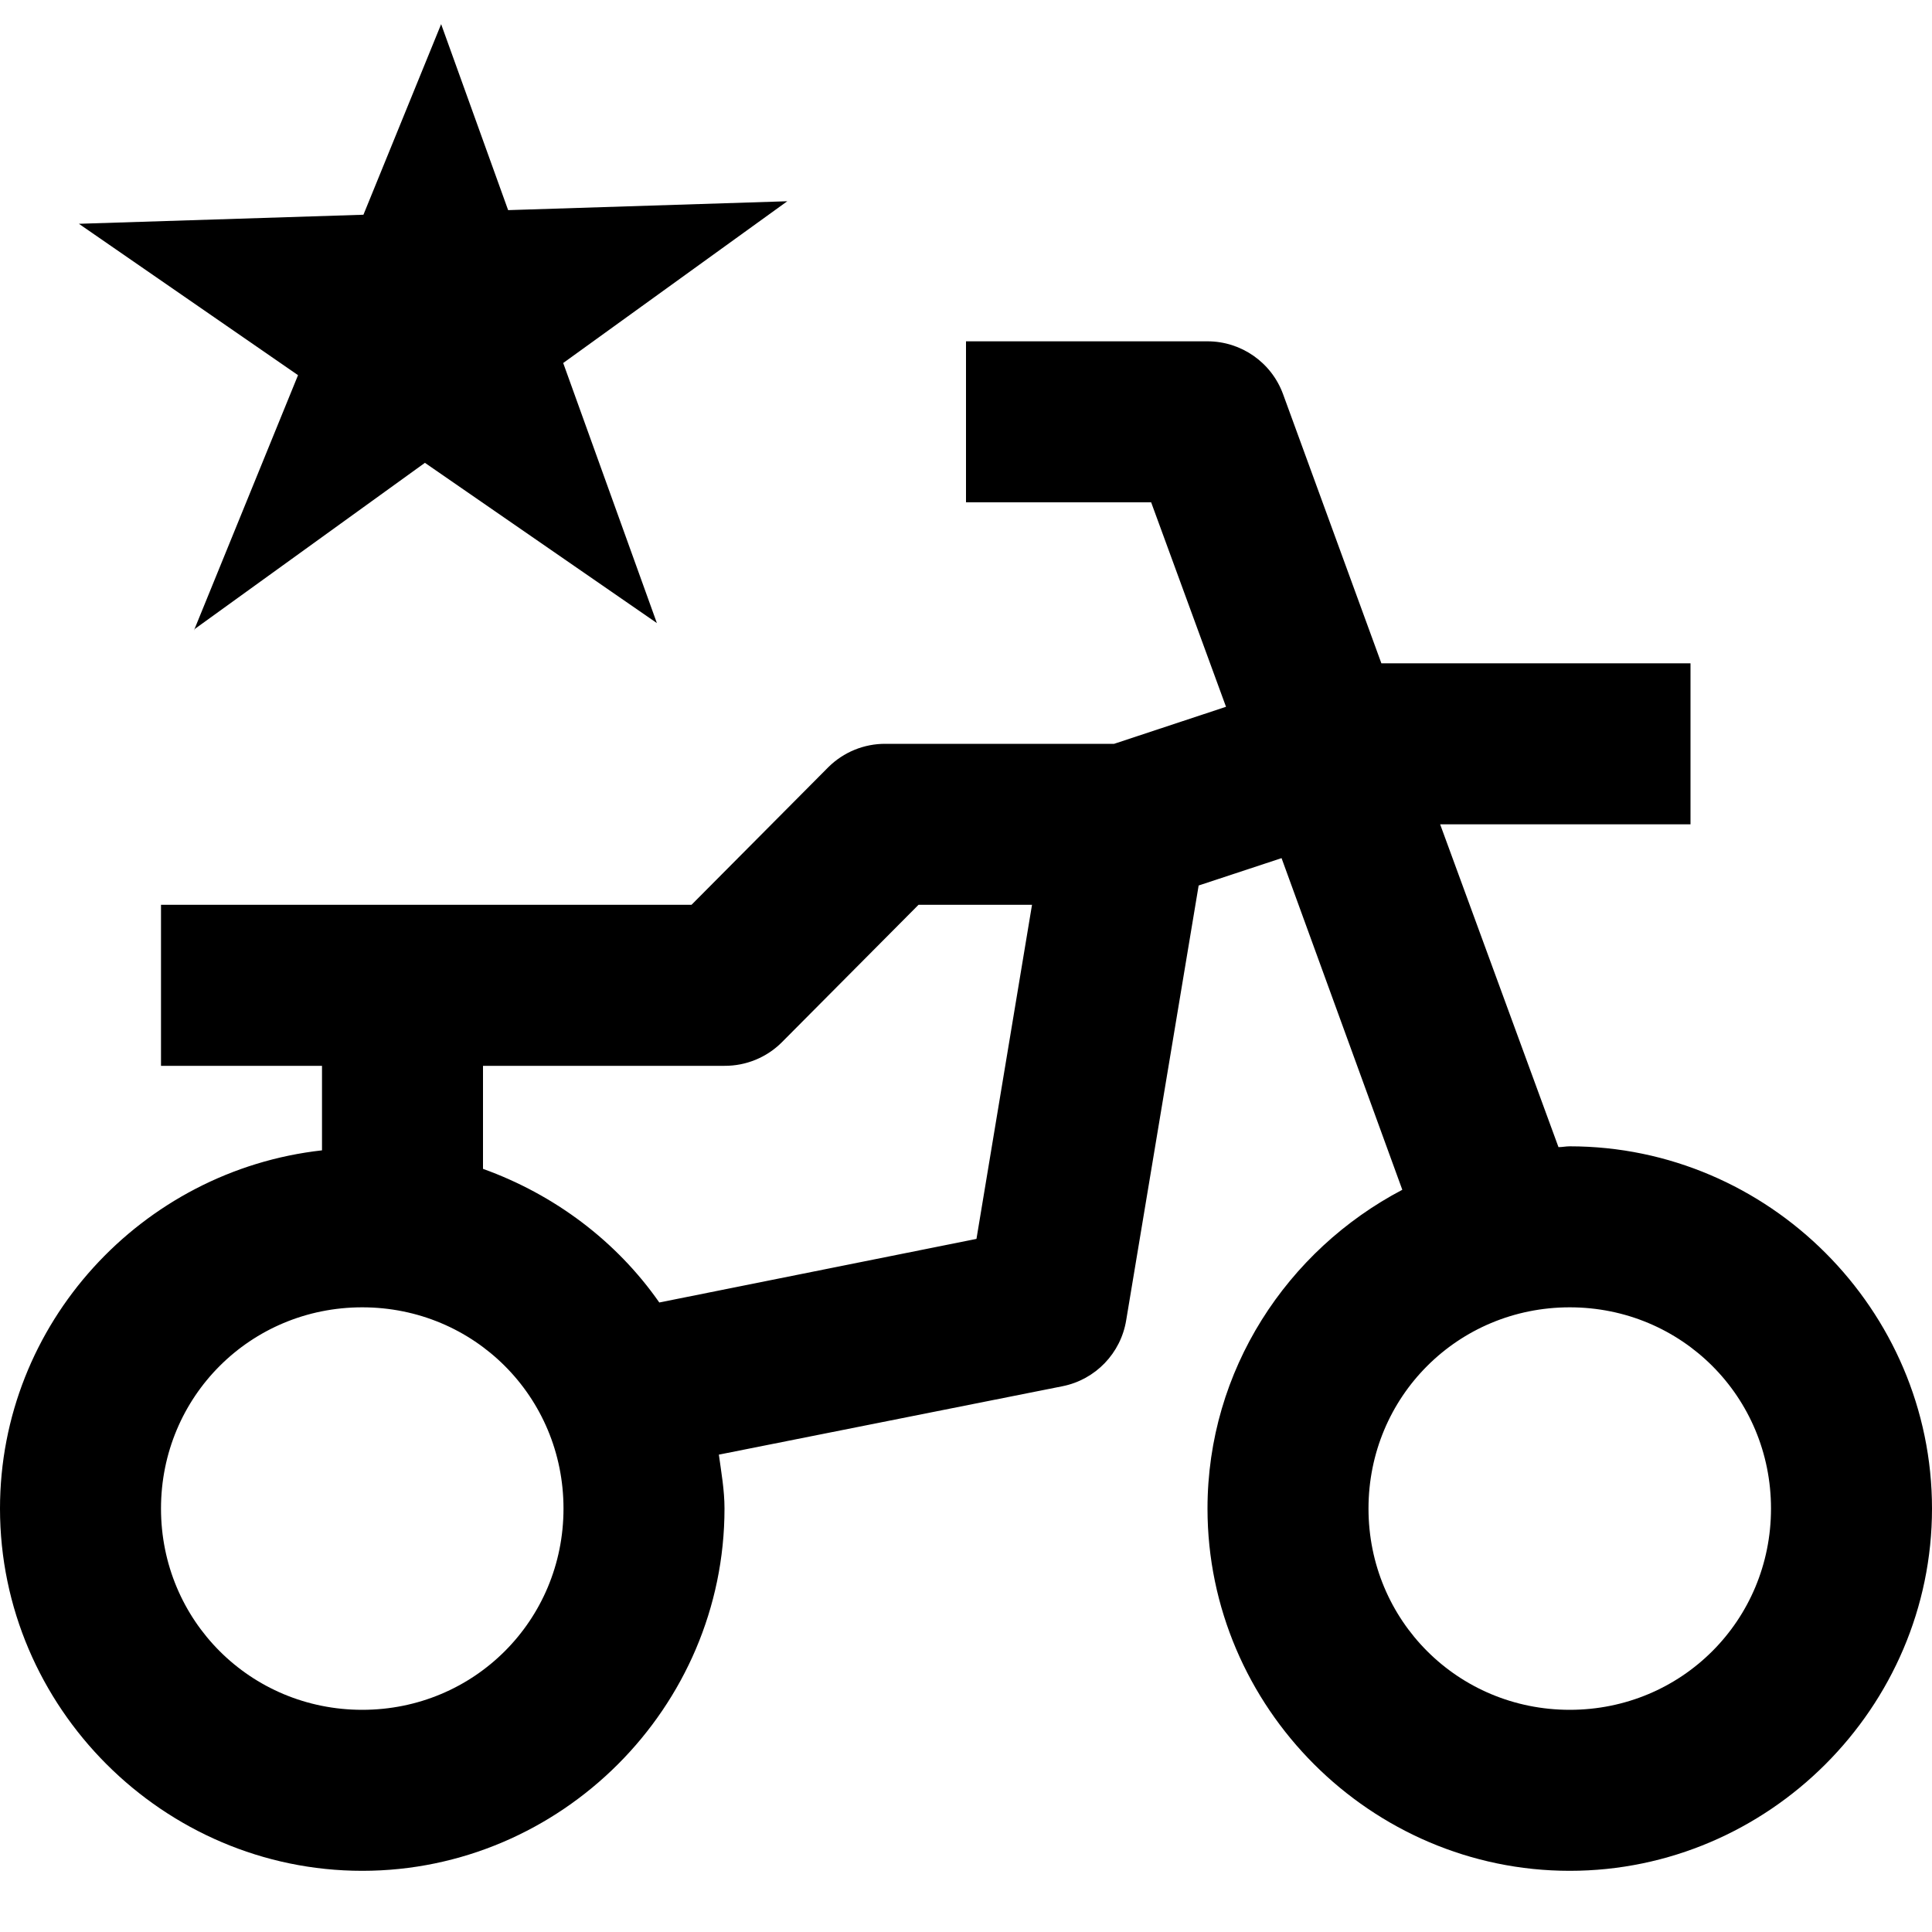
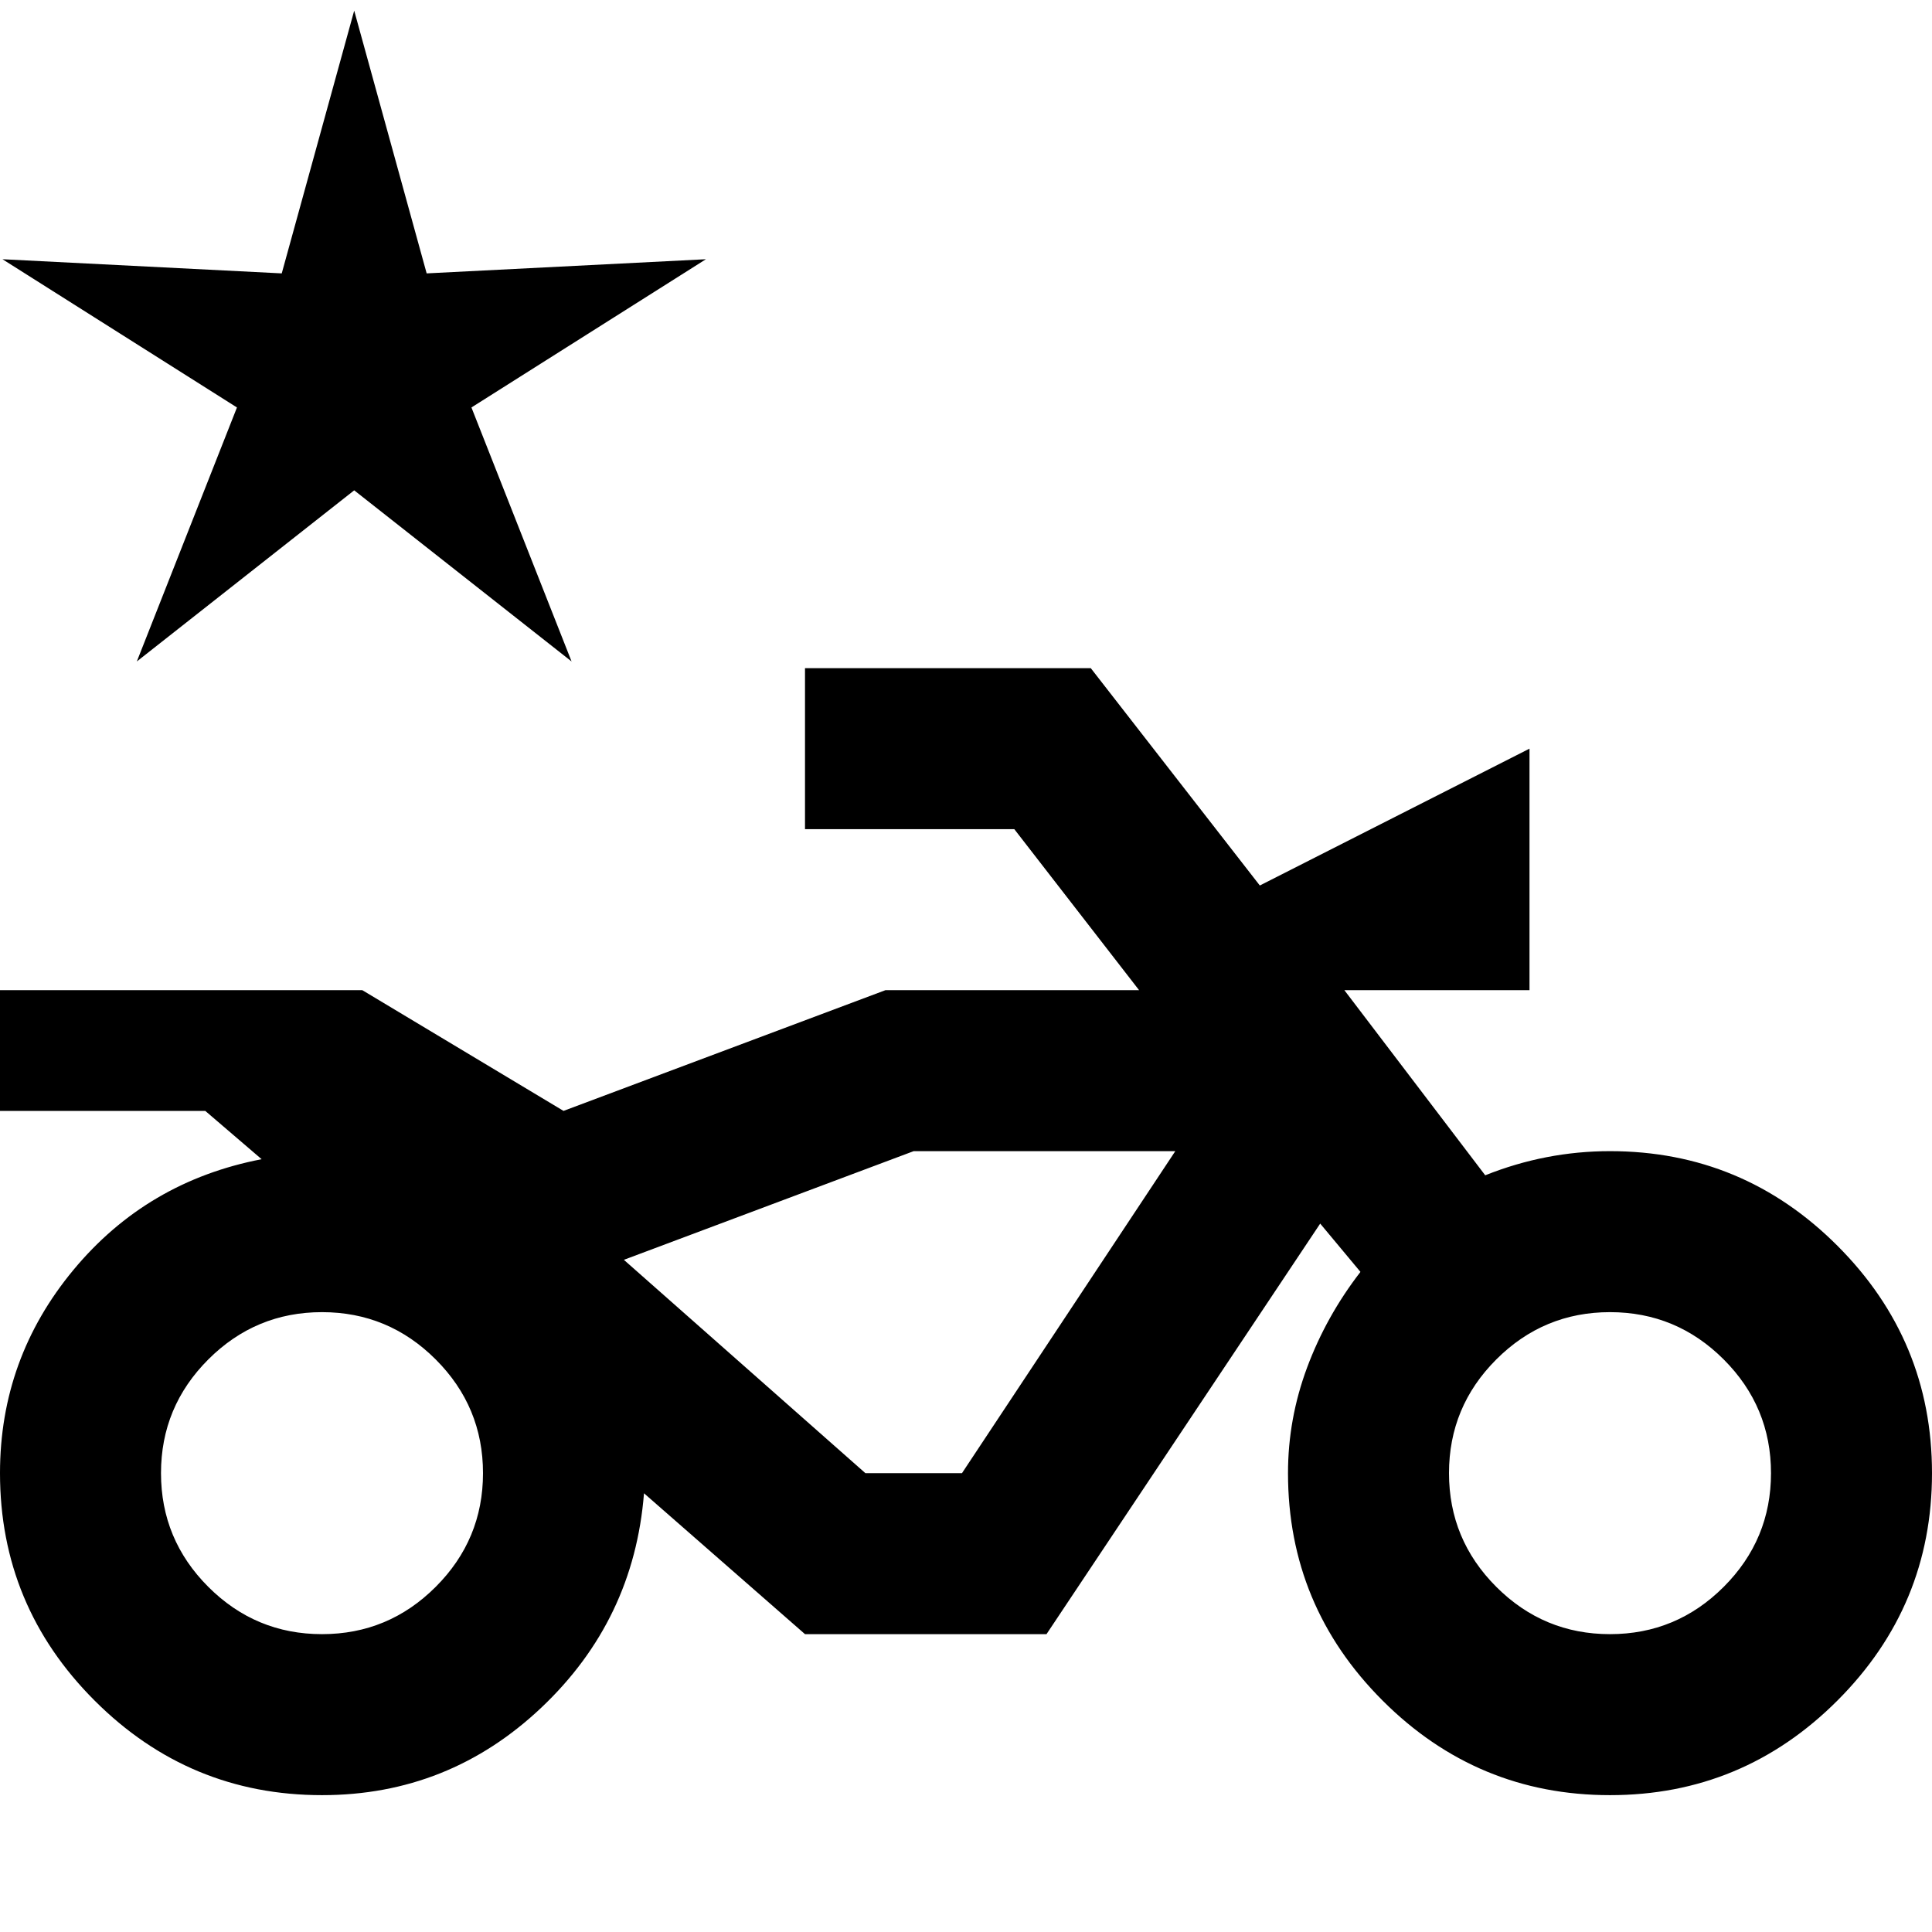
- <svg xmlns="http://www.w3.org/2000/svg" width="24" height="24">
+ <svg xmlns="http://www.w3.org/2000/svg" width="960" height="960">
  <g class="layer">
-     <path d="m12,4.24l0,2l2.3,0l0.93,2.54l-1.39,0.46l-2.84,0a1,1 0 0 0 -0.71,0.29l-1.7,1.71l-2.59,0l-2,0l-2,0l0,2l2,0l0,1.05c-2.24,0.25 -4,2.15 -4,4.45c0,2.47 2.03,4.5 4.5,4.5c2.47,0 4.5,-2.03 4.5,-4.5c0,-0.23 -0.04,-0.45 -0.07,-0.67l4.27,-0.85a1,1 0 0 0 0.79,-0.82l0.9,-5.4l1.03,-0.34l1.5,4.12c-1.43,0.75 -2.42,2.24 -2.42,3.96c0,2.47 2.03,4.5 4.5,4.5c2.47,0 4.5,-2.03 4.5,-4.5c0,-2.47 -2.03,-4.5 -4.5,-4.5c-0.05,0 -0.09,0.01 -0.14,0.01l-1.47,-4.01l3.11,0l0,-2l-3.84,0l-1.22,-3.34a1,1 0 0 0 -0.94,-0.66l-3,0zm-0.59,7l1.41,0l-0.69,4.15l-3.94,0.79c-0.53,-0.76 -1.3,-1.34 -2.19,-1.66l0,-1.28l3,0a1,1 0 0 0 0.71,-0.29l1.7,-1.71zm-6.91,5c1.39,0 2.5,1.11 2.5,2.5c0,1.39 -1.11,2.5 -2.5,2.5c-1.39,0 -2.5,-1.11 -2.5,-2.5c0,-1.39 1.11,-2.5 2.5,-2.5zm15,0c1.39,0 2.5,1.11 2.5,2.5c0,1.39 -1.11,2.5 -2.5,2.5c-1.39,0 -2.5,-1.11 -2.5,-2.5c0,-1.39 1.11,-2.5 2.5,-2.5z" fill="#000000" id="svg_1" />
-     <path d="m2.41,7.83l3.07,-7.53l2.68,7.44l-7.18,-4.96l8.8,-0.28l-7.37,5.32z" fill="#000000" id="svg_5" />
+     <path d="m160,892q-66,0 -113,-47t-47,-113q0,-57 36.5,-101t93.5,-55l-28,-24l-102,0l0,-60l180,0l100,60l160,-60l126,0l-62,-80l-104,0l0,-80l142,0l84,108l134,-68l0,120l-92,0l70,92q15,-6 30.5,-9t31.5,-3q66,0 113,47t47,113q0,66 -47,113t-113,47q-66,0 -113,-47t-47,-113q0,-27 9.5,-52.5t26.5,-47.5l-20,-24l-136,204l-120,0l-80,-70q-5,63 -51,106.5t-109,43.5zm0,-80q33,0 56.5,-23.5t23.5,-56.5q0,-33 -23.5,-56.5t-56.5,-23.5q-33,0 -56.5,23.5t-23.5,56.5q0,33 23.5,56.5t56.5,23.5zm294,-240l-144,54l144,-54l130,0l-130,0zm346,240q33,0 56.5,-23.5t23.5,-56.5q0,-33 -23.5,-56.5t-56.5,-23.5q-33,0 -56.5,23.5t-23.5,56.5q0,33 23.5,56.5t56.5,23.5zm-322,-80l106,-160l-130,0l-144,54l120,106l48,0z" id="svg_1" />
+     <polygon cx="64" cy="-798" id="svg_2" orient="point" point="5" points="176,5.281 212.005,135.843 350.771,128.809 234.257,202.467 284.014,328.682 176,243.643 67.986,328.682 117.743,202.467 1.229,128.809 139.995,135.843 176,5.281 212.005,135.843 " r="366.72" r2="122.24" radialshift="0" shape="star" starRadiusMultiplier="3" stroke-width="NaN" transform="matrix(1 0 0 1 0 0)" />
  </g>
</svg>
